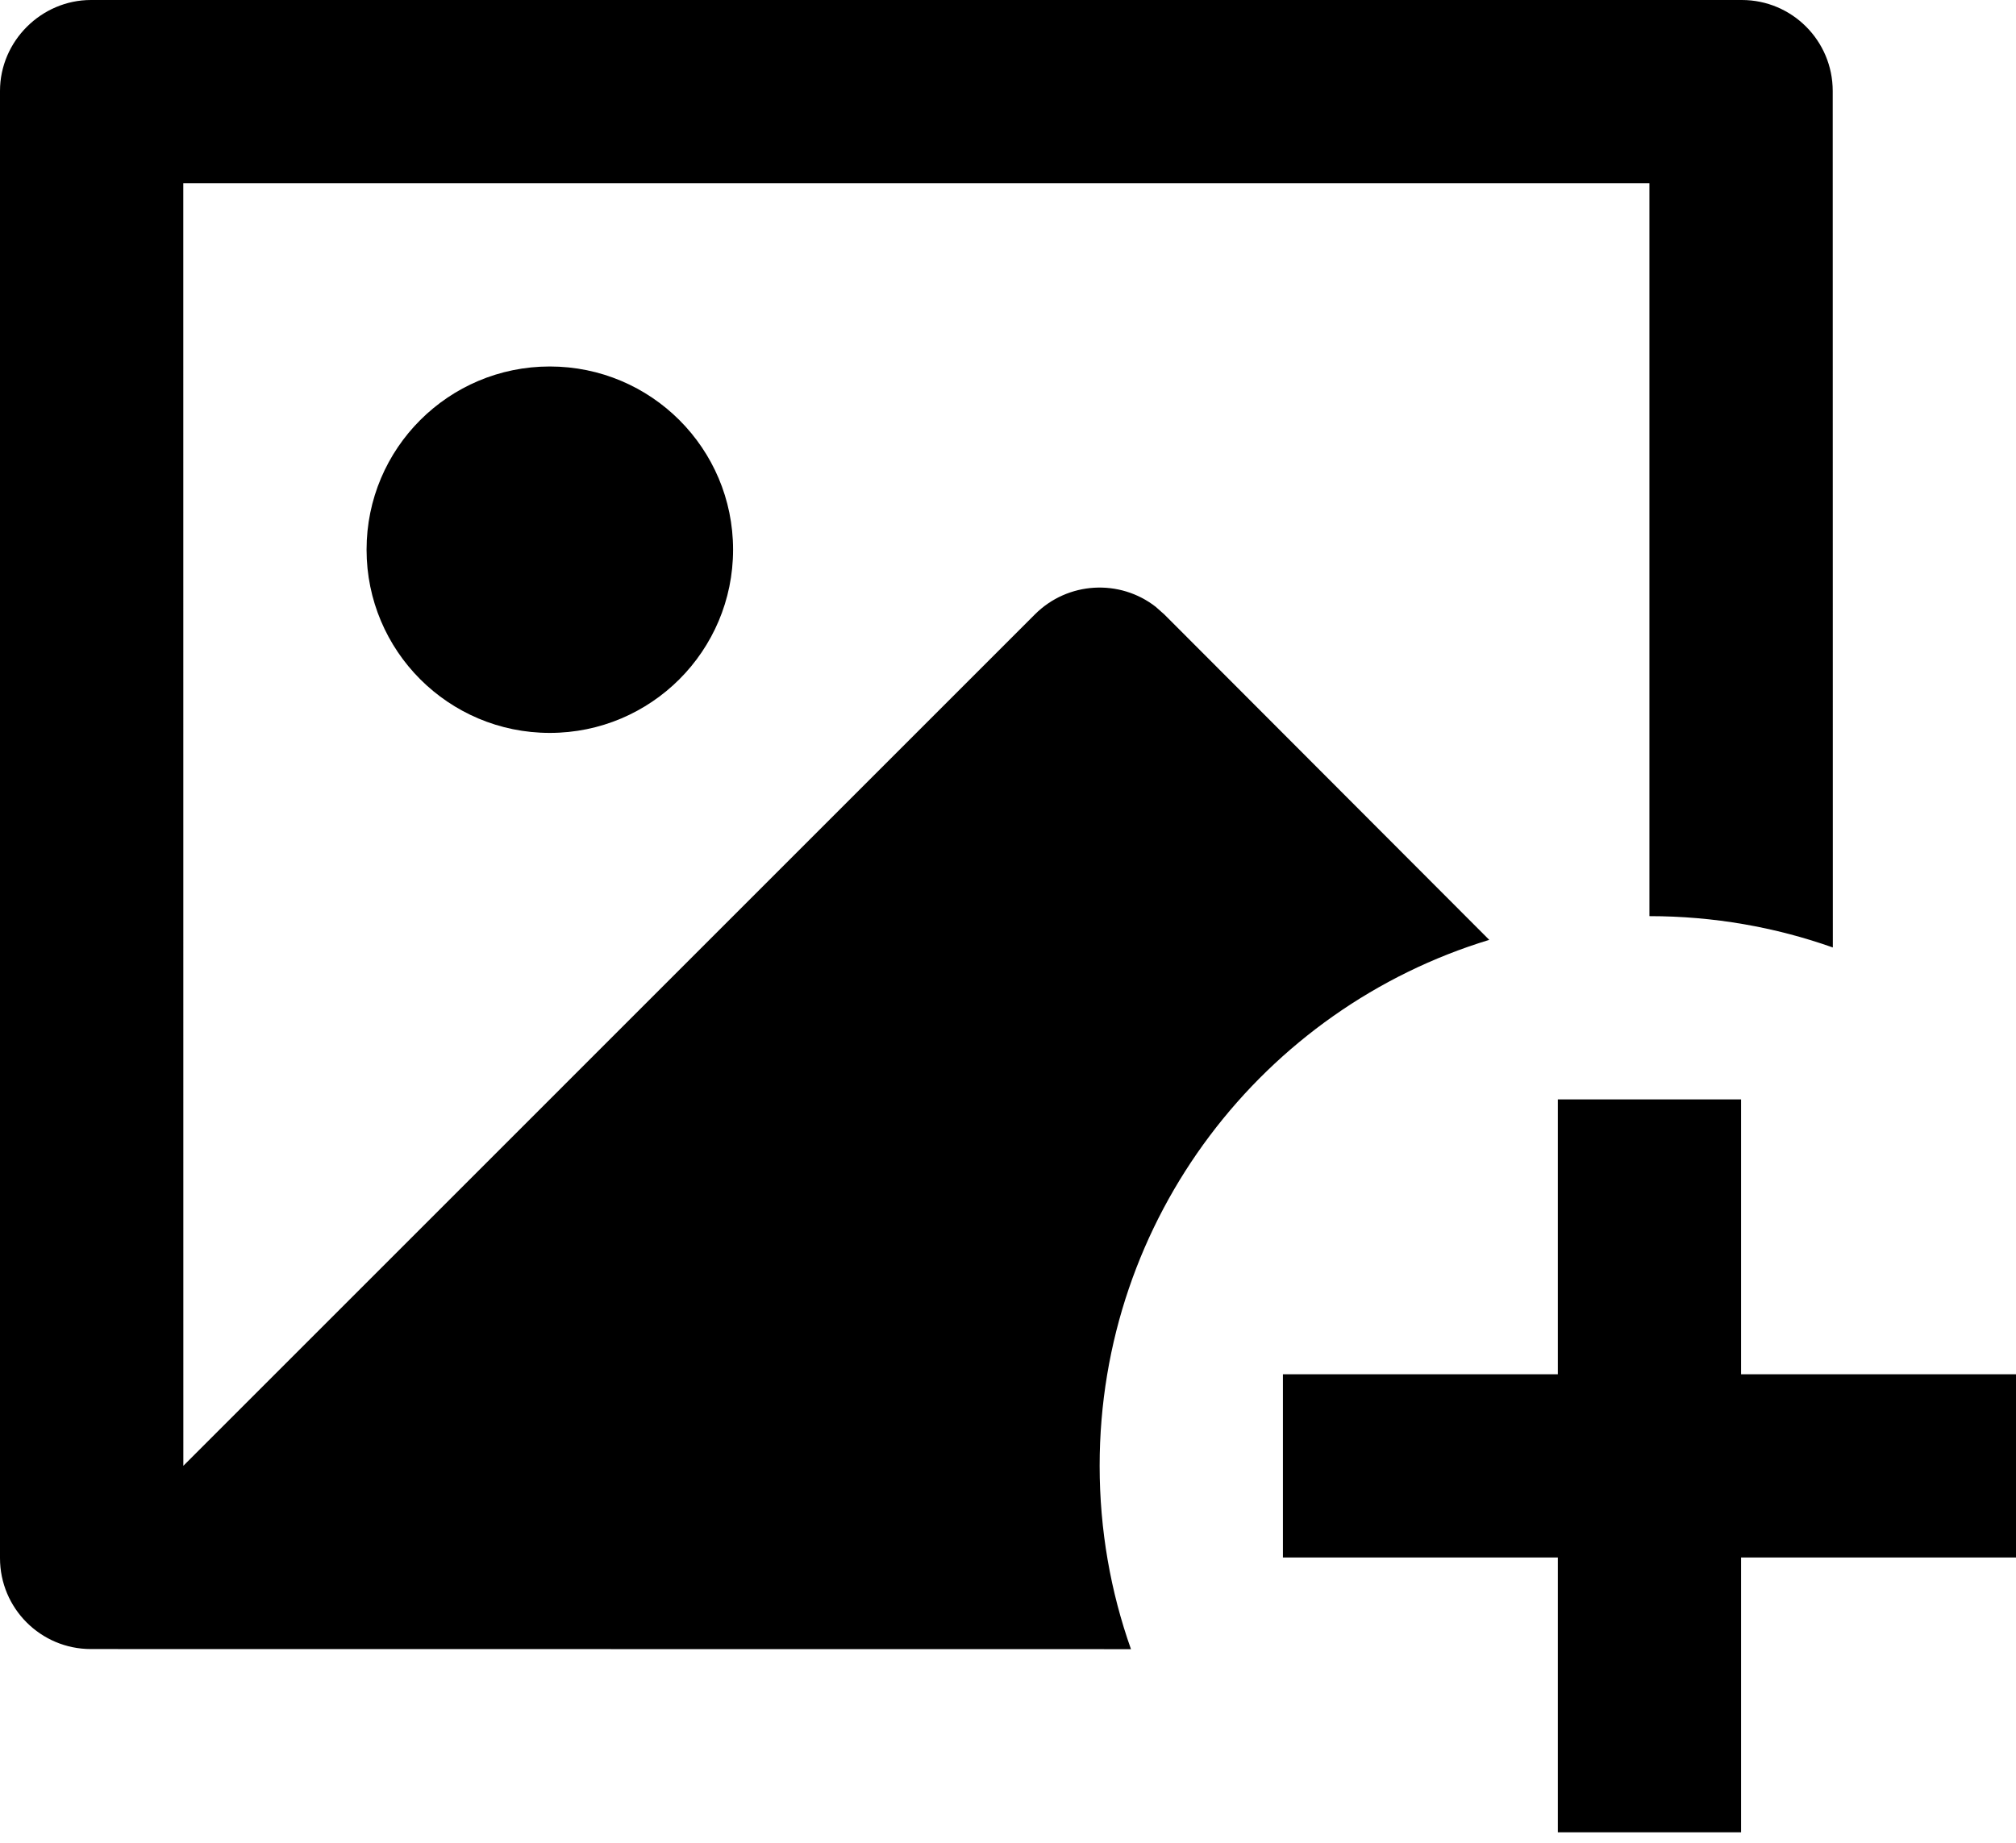
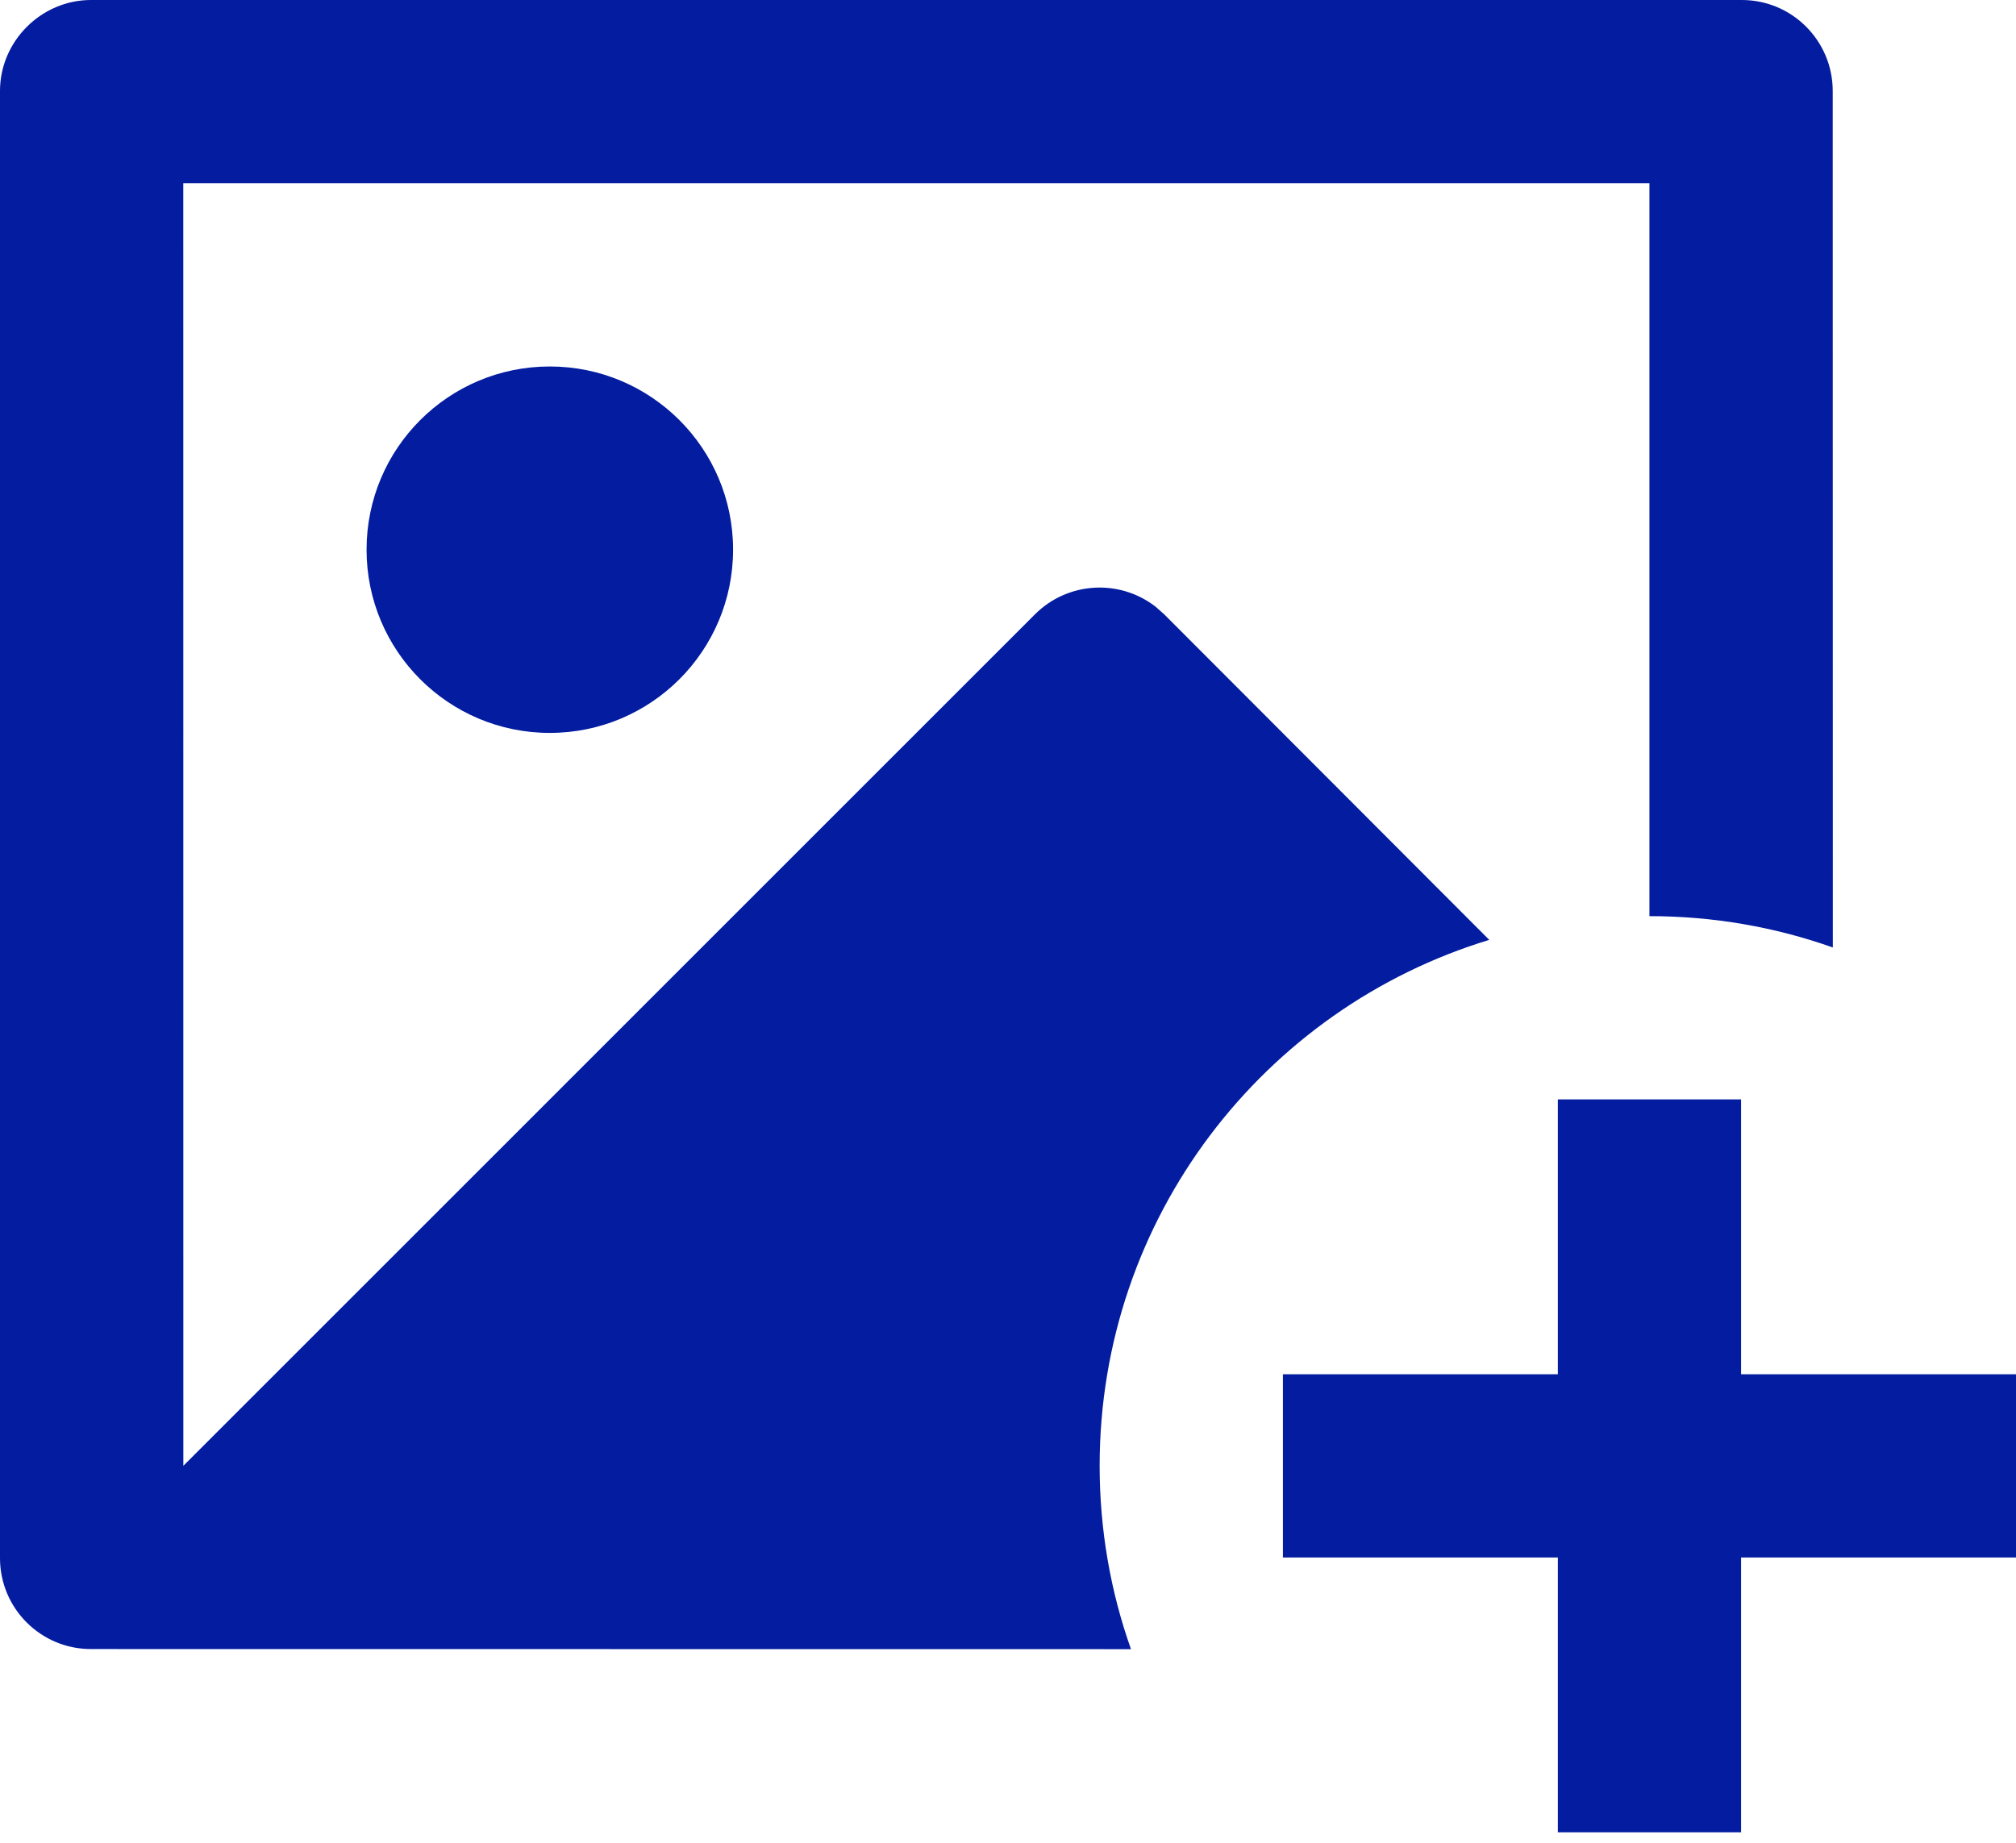
<svg xmlns="http://www.w3.org/2000/svg" width="35" height="32" viewBox="0 0 35 32" fill="none">
-   <path d="M30.227 19.091V23.864H35V27.046H30.227V31.818H27.046V27.046H22.273V23.864H27.046V19.091H30.227ZM30.24 0C31.112 0 31.818 0.708 31.818 1.58L31.82 16.453C30.824 16.1 29.752 15.909 28.636 15.909V3.182H3.182L3.183 25.454L17.966 10.67C18.539 10.096 19.441 10.051 20.064 10.537L20.216 10.672L25.855 16.321C21.94 17.511 19.091 21.149 19.091 25.454C19.091 26.57 19.282 27.642 19.635 28.638L1.578 28.636C0.706 28.636 0 27.928 0 27.057V1.58C0 0.708 0.724 0 1.578 0H30.24ZM9.545 6.364C11.303 6.364 12.727 7.787 12.727 9.545C12.727 11.303 11.303 12.727 9.545 12.727C7.787 12.727 6.364 11.303 6.364 9.545C6.364 7.787 7.787 6.364 9.545 6.364Z" fill="black" />
+   <path d="M30.227 19.091V23.864H35V27.046H30.227V31.818H27.046V27.046H22.273V23.864H27.046V19.091H30.227ZM30.24 0C31.112 0 31.818 0.708 31.818 1.58L31.82 16.453C30.824 16.1 29.752 15.909 28.636 15.909V3.182H3.182L3.183 25.454L17.966 10.67C18.539 10.096 19.441 10.051 20.064 10.537L20.216 10.672L25.855 16.321C21.94 17.511 19.091 21.149 19.091 25.454C19.091 26.57 19.282 27.642 19.635 28.638L1.578 28.636C0.706 28.636 0 27.928 0 27.057V1.58C0 0.708 0.724 0 1.578 0H30.24ZM9.545 6.364C11.303 6.364 12.727 7.787 12.727 9.545C12.727 11.303 11.303 12.727 9.545 12.727C7.787 12.727 6.364 11.303 6.364 9.545C6.364 7.787 7.787 6.364 9.545 6.364Z" fill="#031CA0" />
</svg>
